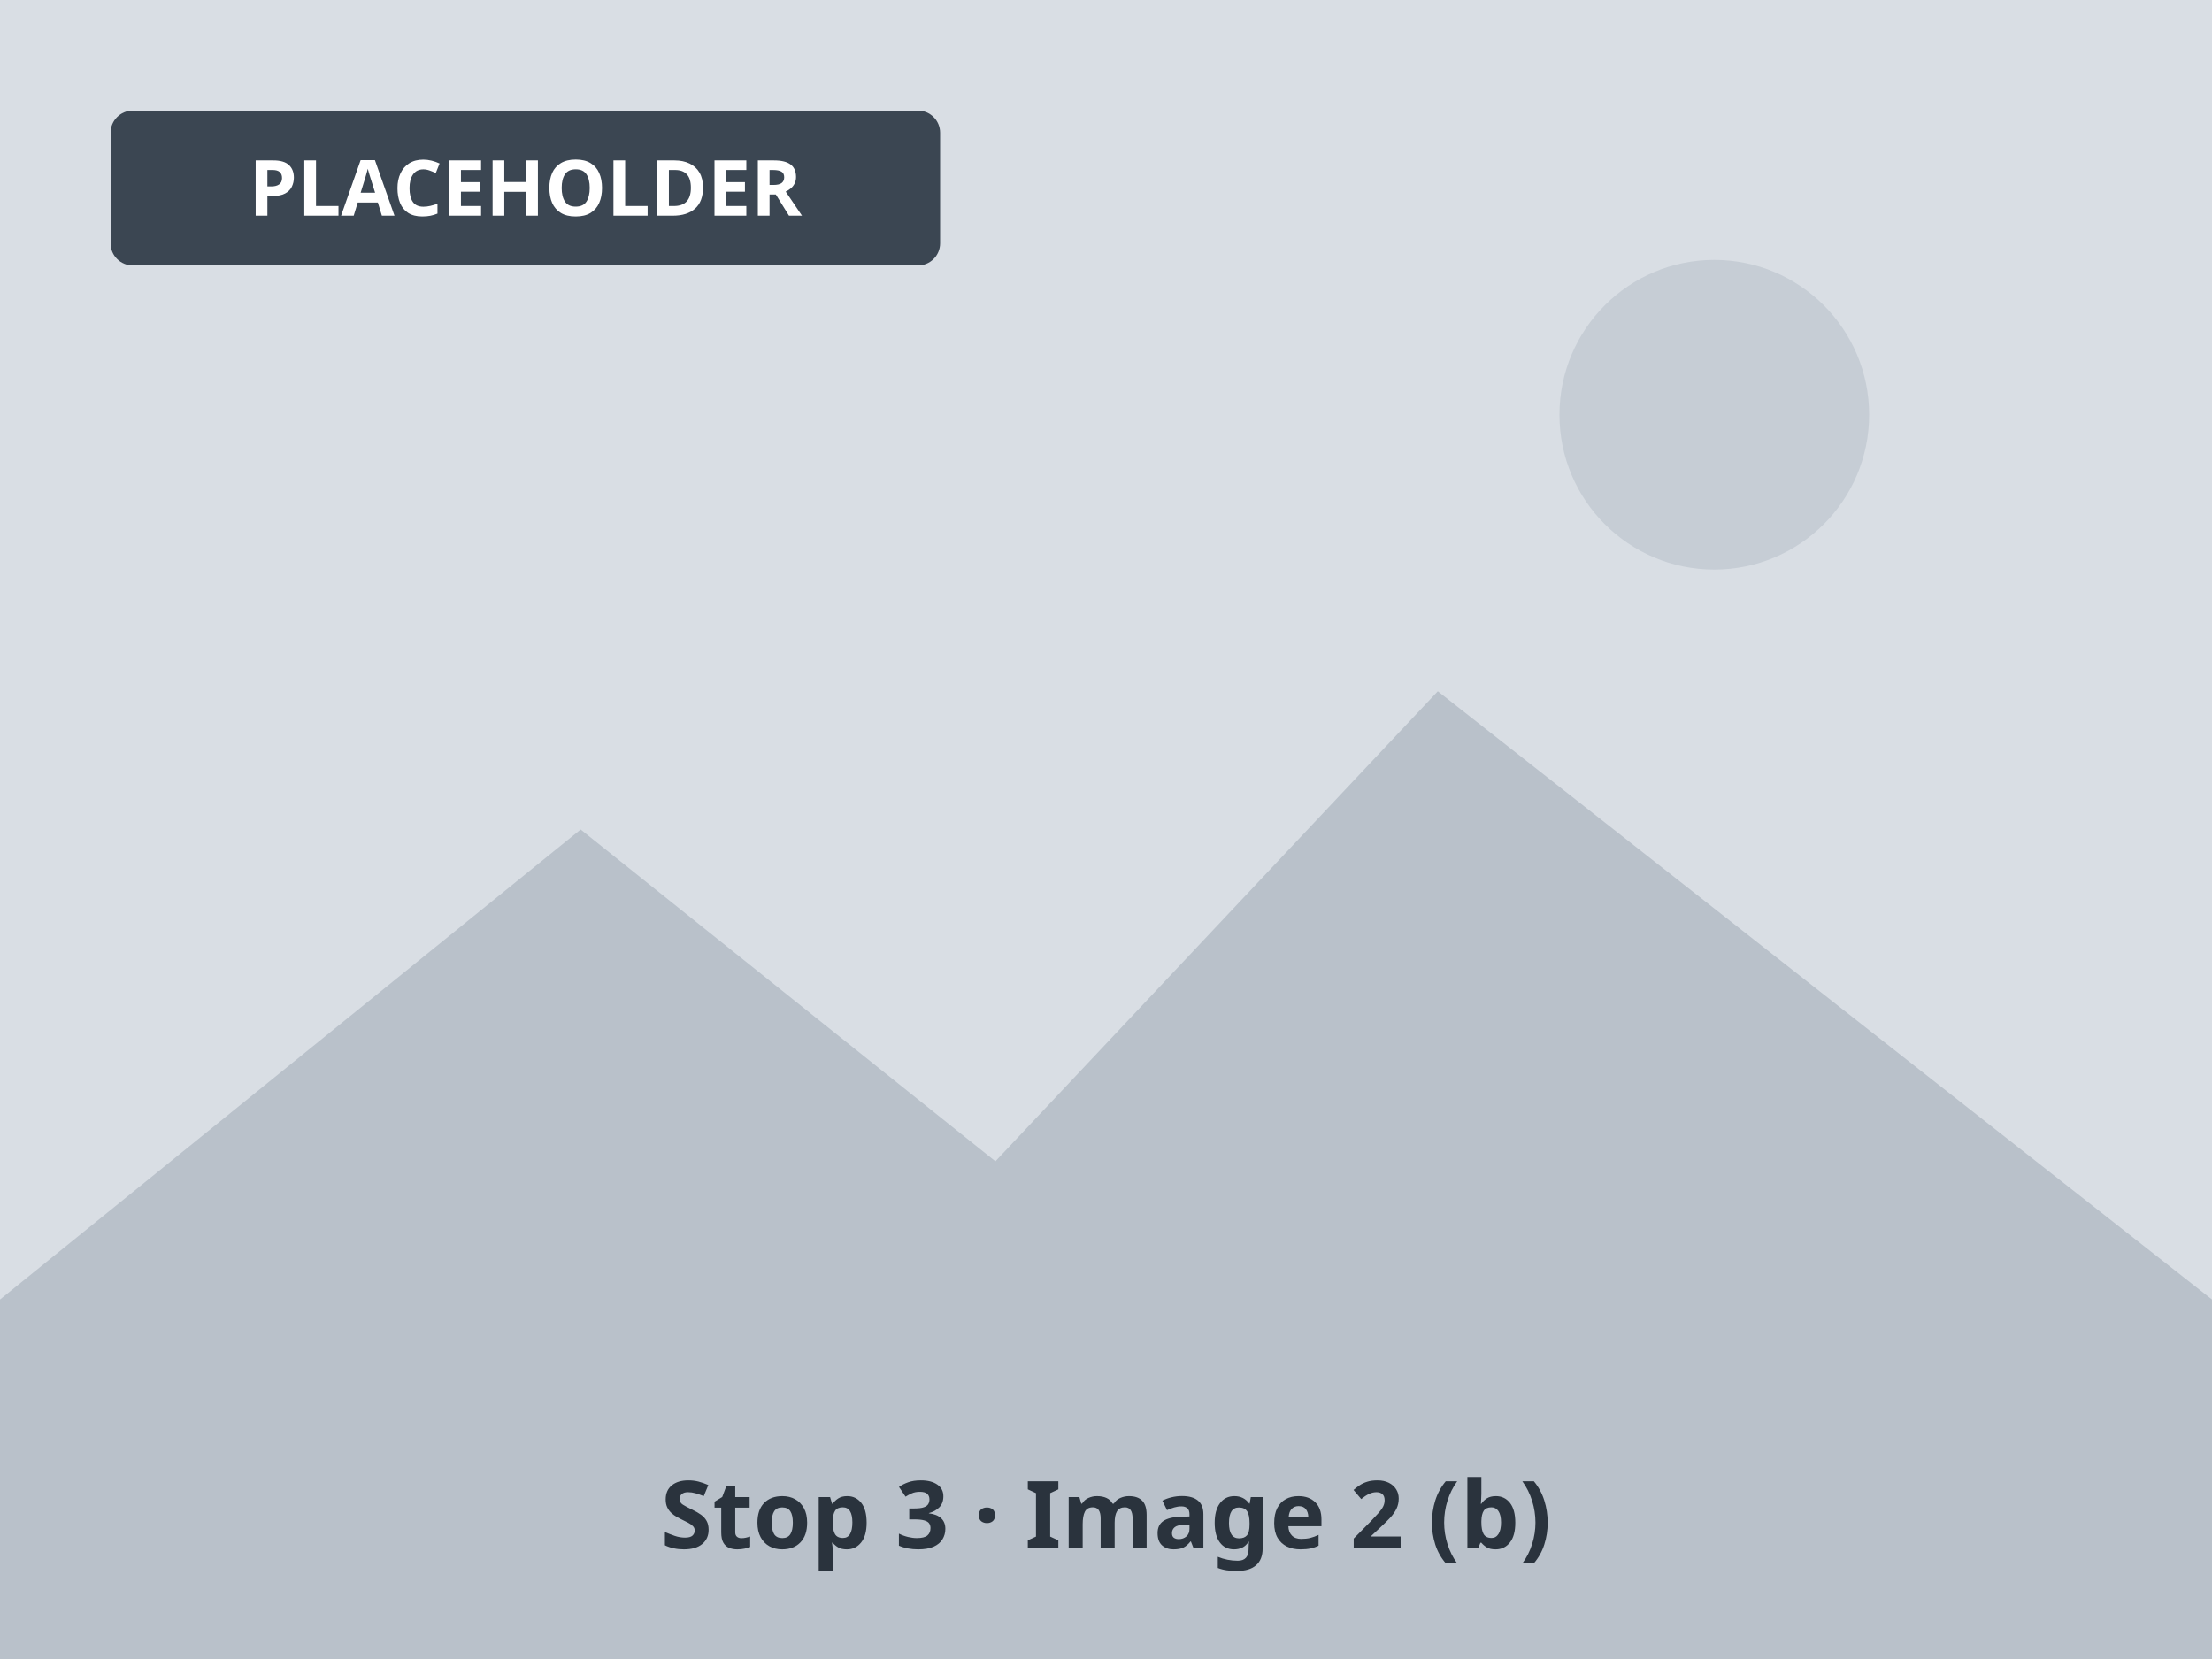
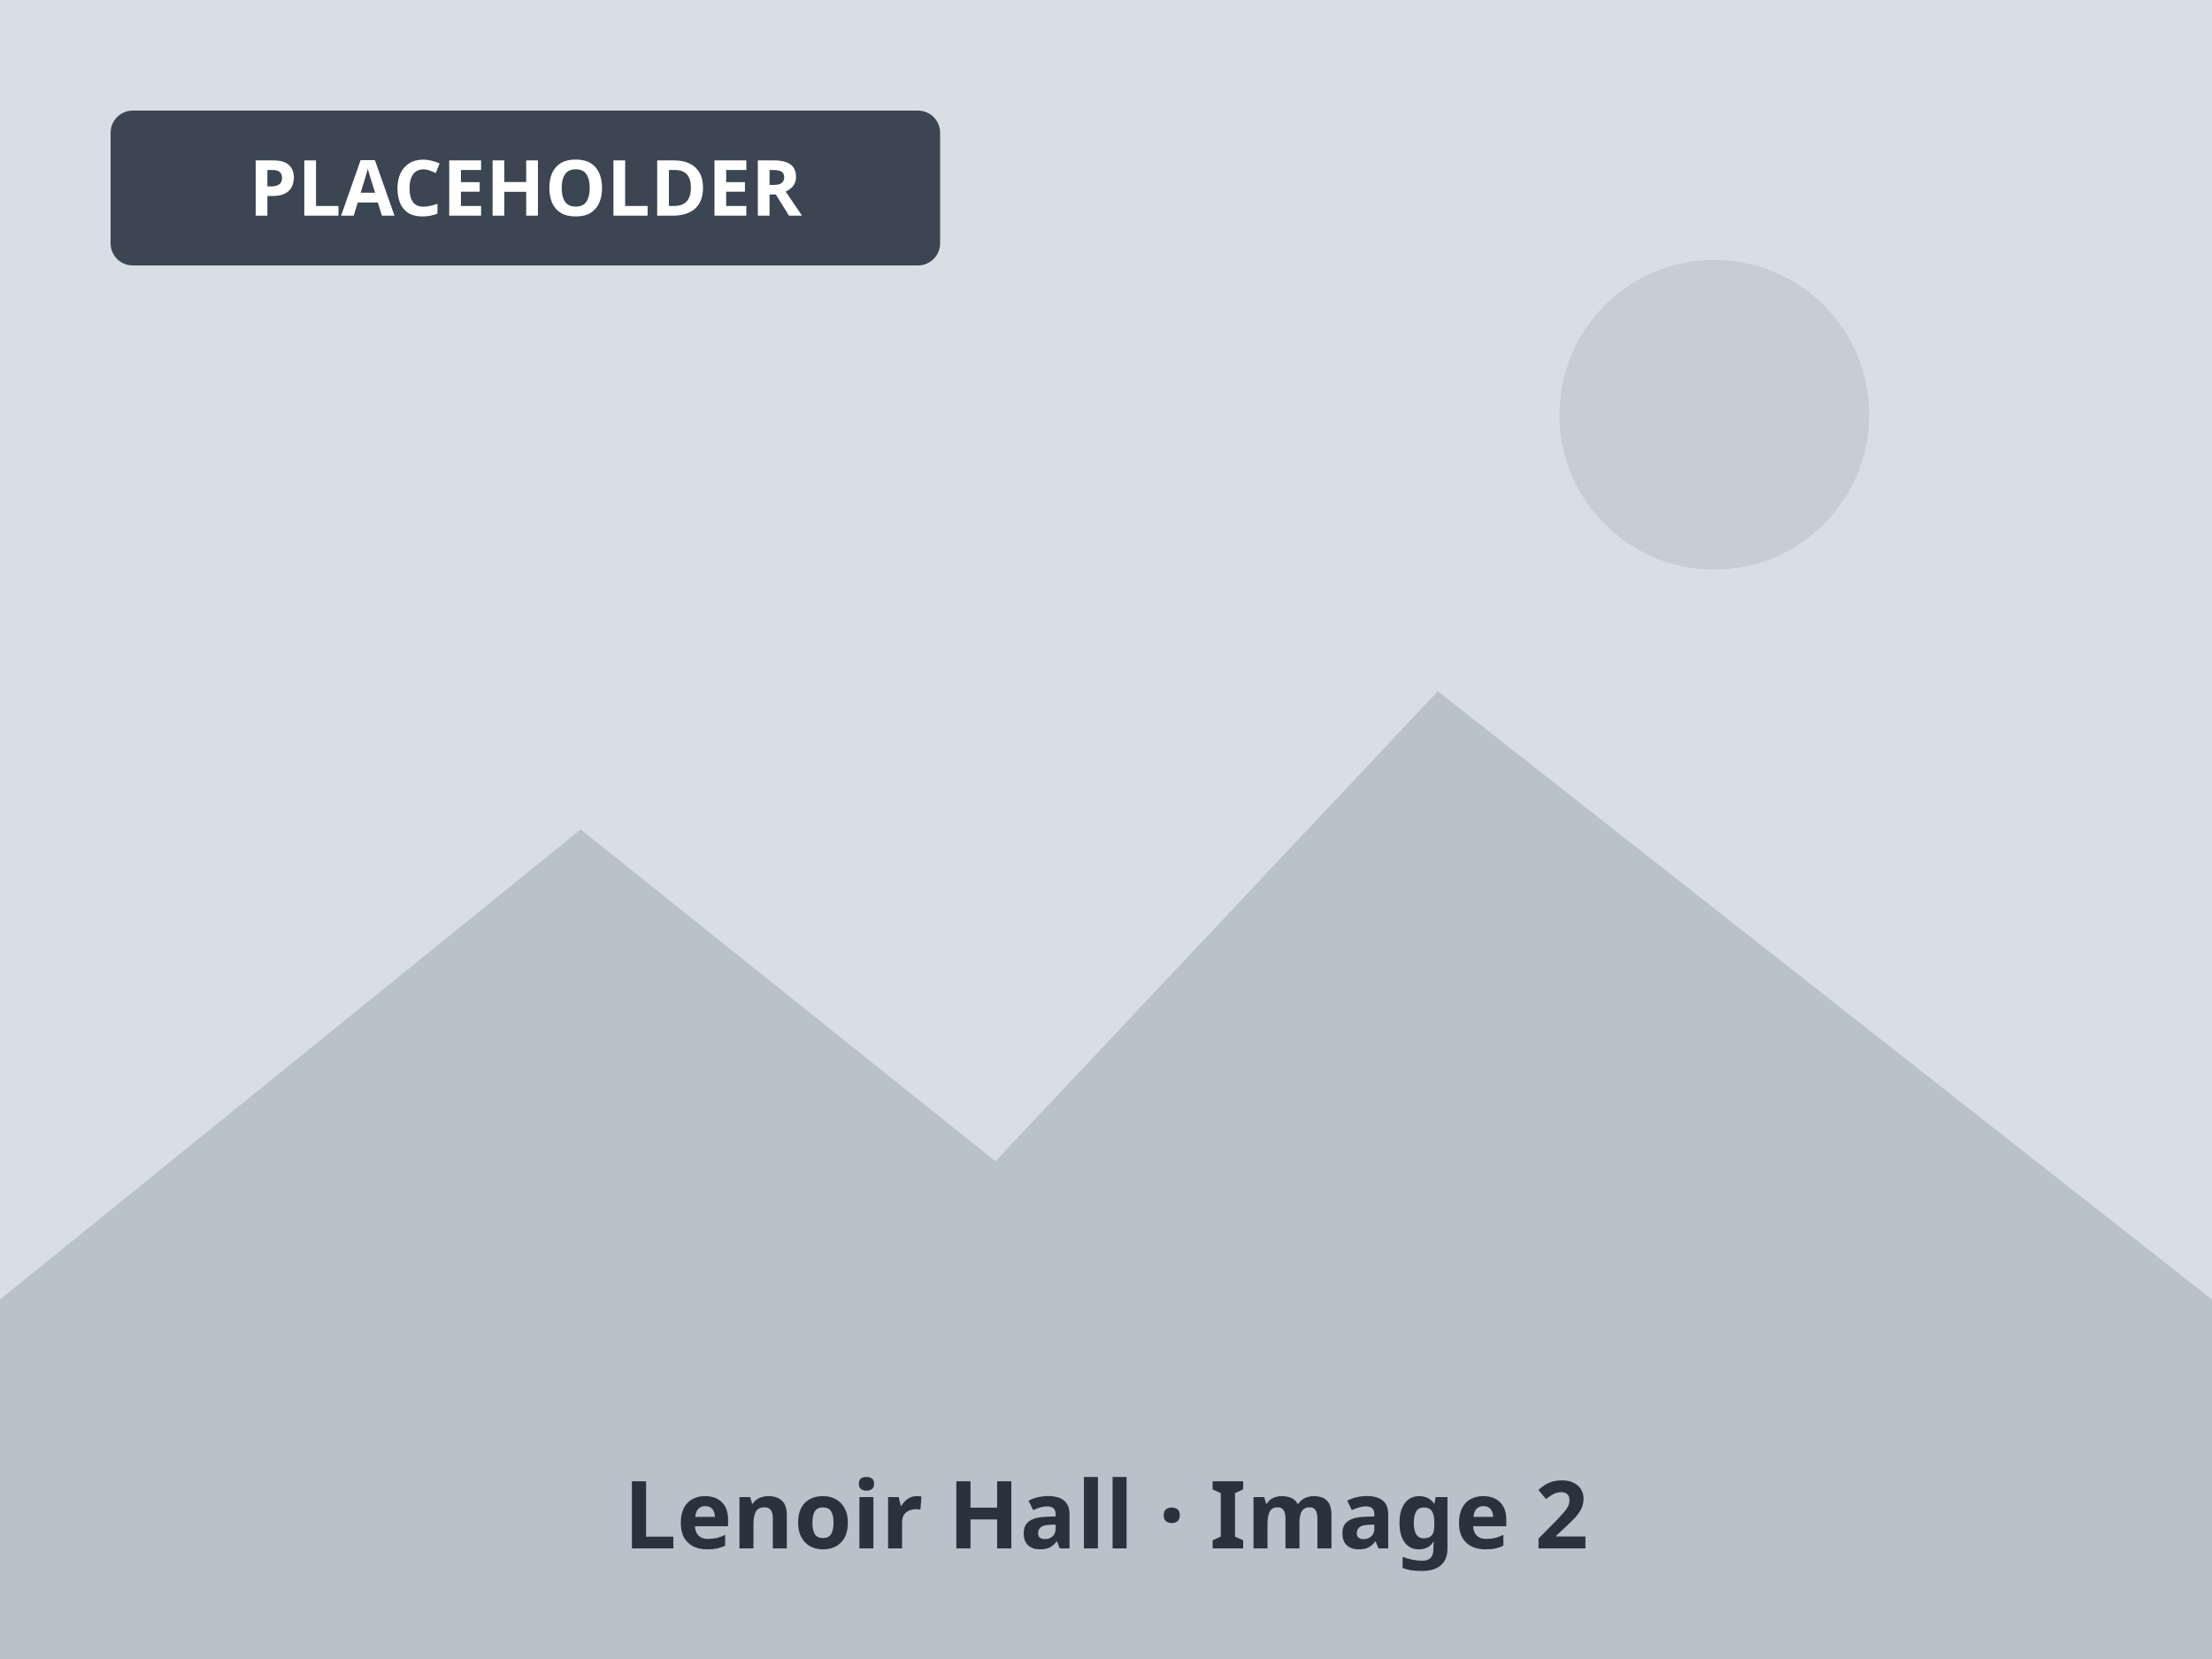
- <svg xmlns="http://www.w3.org/2000/svg" viewBox="0 0 800 600" role="img" aria-label="Placeholder image 2 for stop 3">
+ <svg xmlns="http://www.w3.org/2000/svg" viewBox="0 0 800 600" role="img" aria-label="Placeholder image 2 for Lenoir Hall">
  <rect width="800" height="600" fill="#d9dee4" />
  <path d="M0 470 L210 300 L360 420 L520 250 L800 470 V600 H0 Z" fill="#b9c1ca" />
  <circle cx="620" cy="150" r="56" fill="#c6cdd5" />
  <rect x="40" y="40" width="300" height="56" rx="8" fill="#3b4652" />
  <text x="190" y="78" font-family="system-ui, sans-serif" font-size="28" font-weight="700" fill="#ffffff" text-anchor="middle">PLACEHOLDER</text>
-   <text x="400" y="560" font-family="system-ui, sans-serif" font-size="34" font-weight="600" fill="#2a333d" text-anchor="middle">Stop 3 · Image 2 (b)</text>
+   <text x="400" y="560" font-family="system-ui, sans-serif" font-size="34" font-weight="600" fill="#2a333d" text-anchor="middle">Lenoir Hall · Image 2</text>
</svg>
